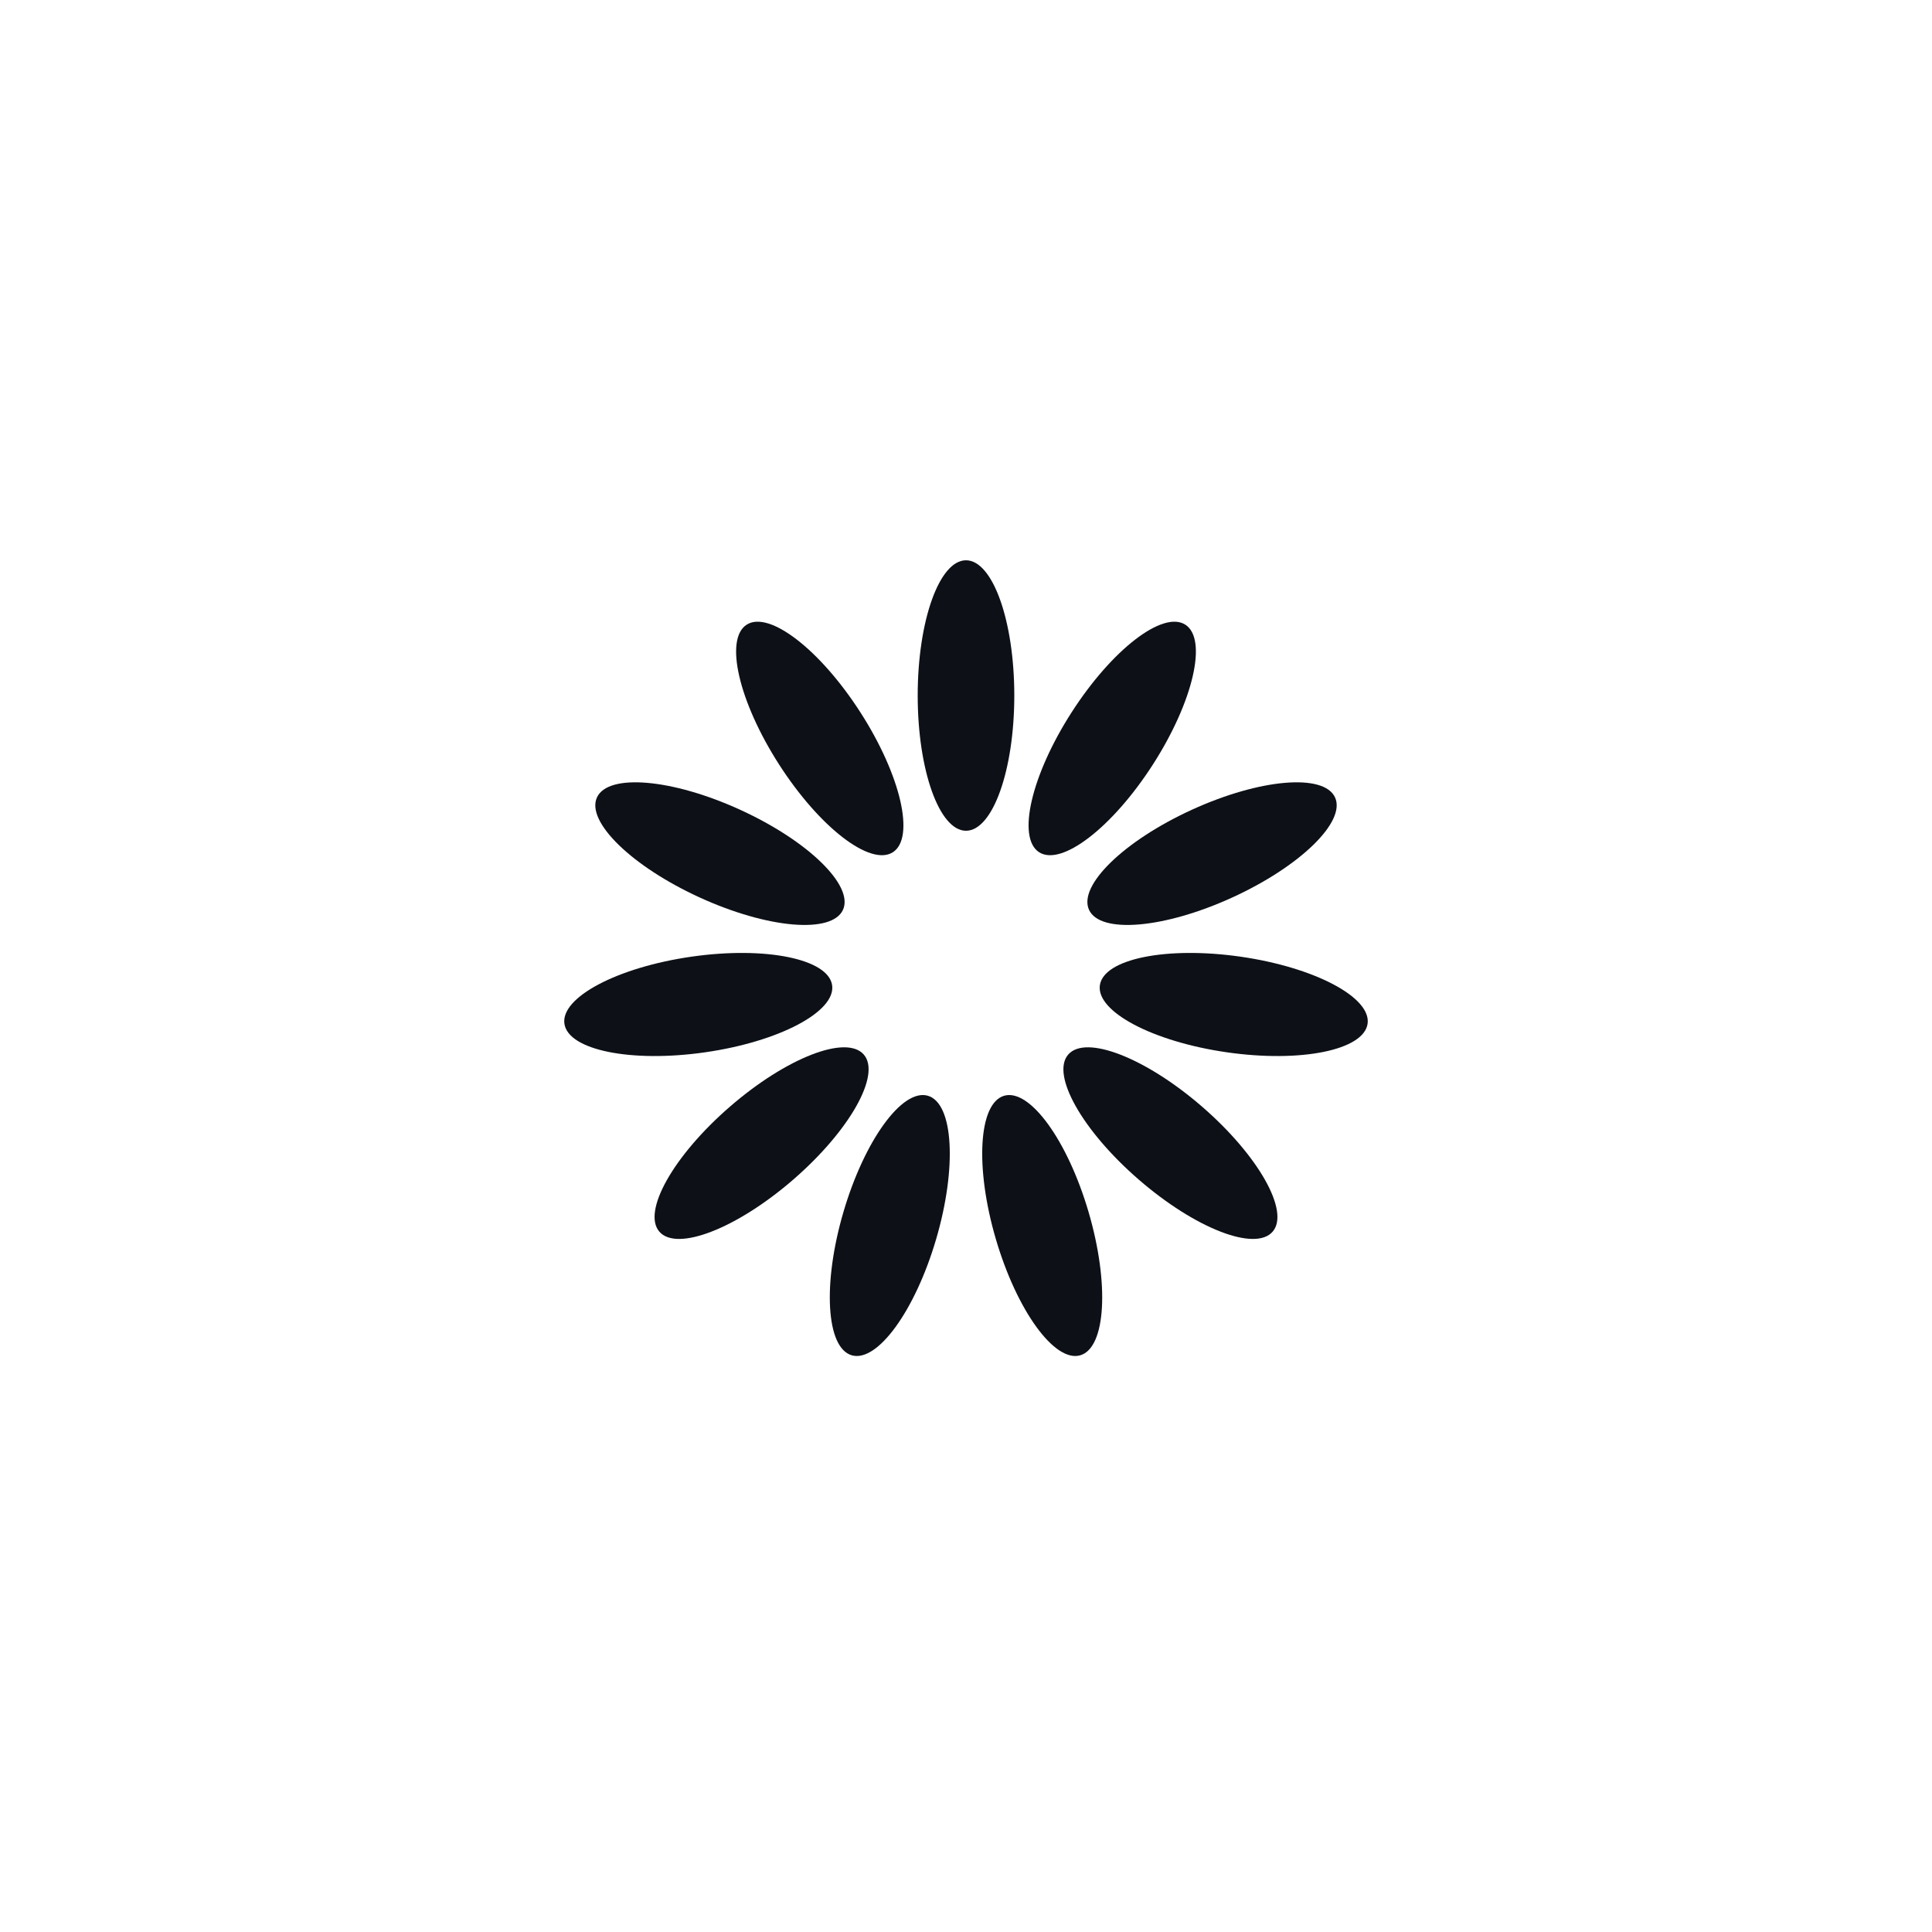
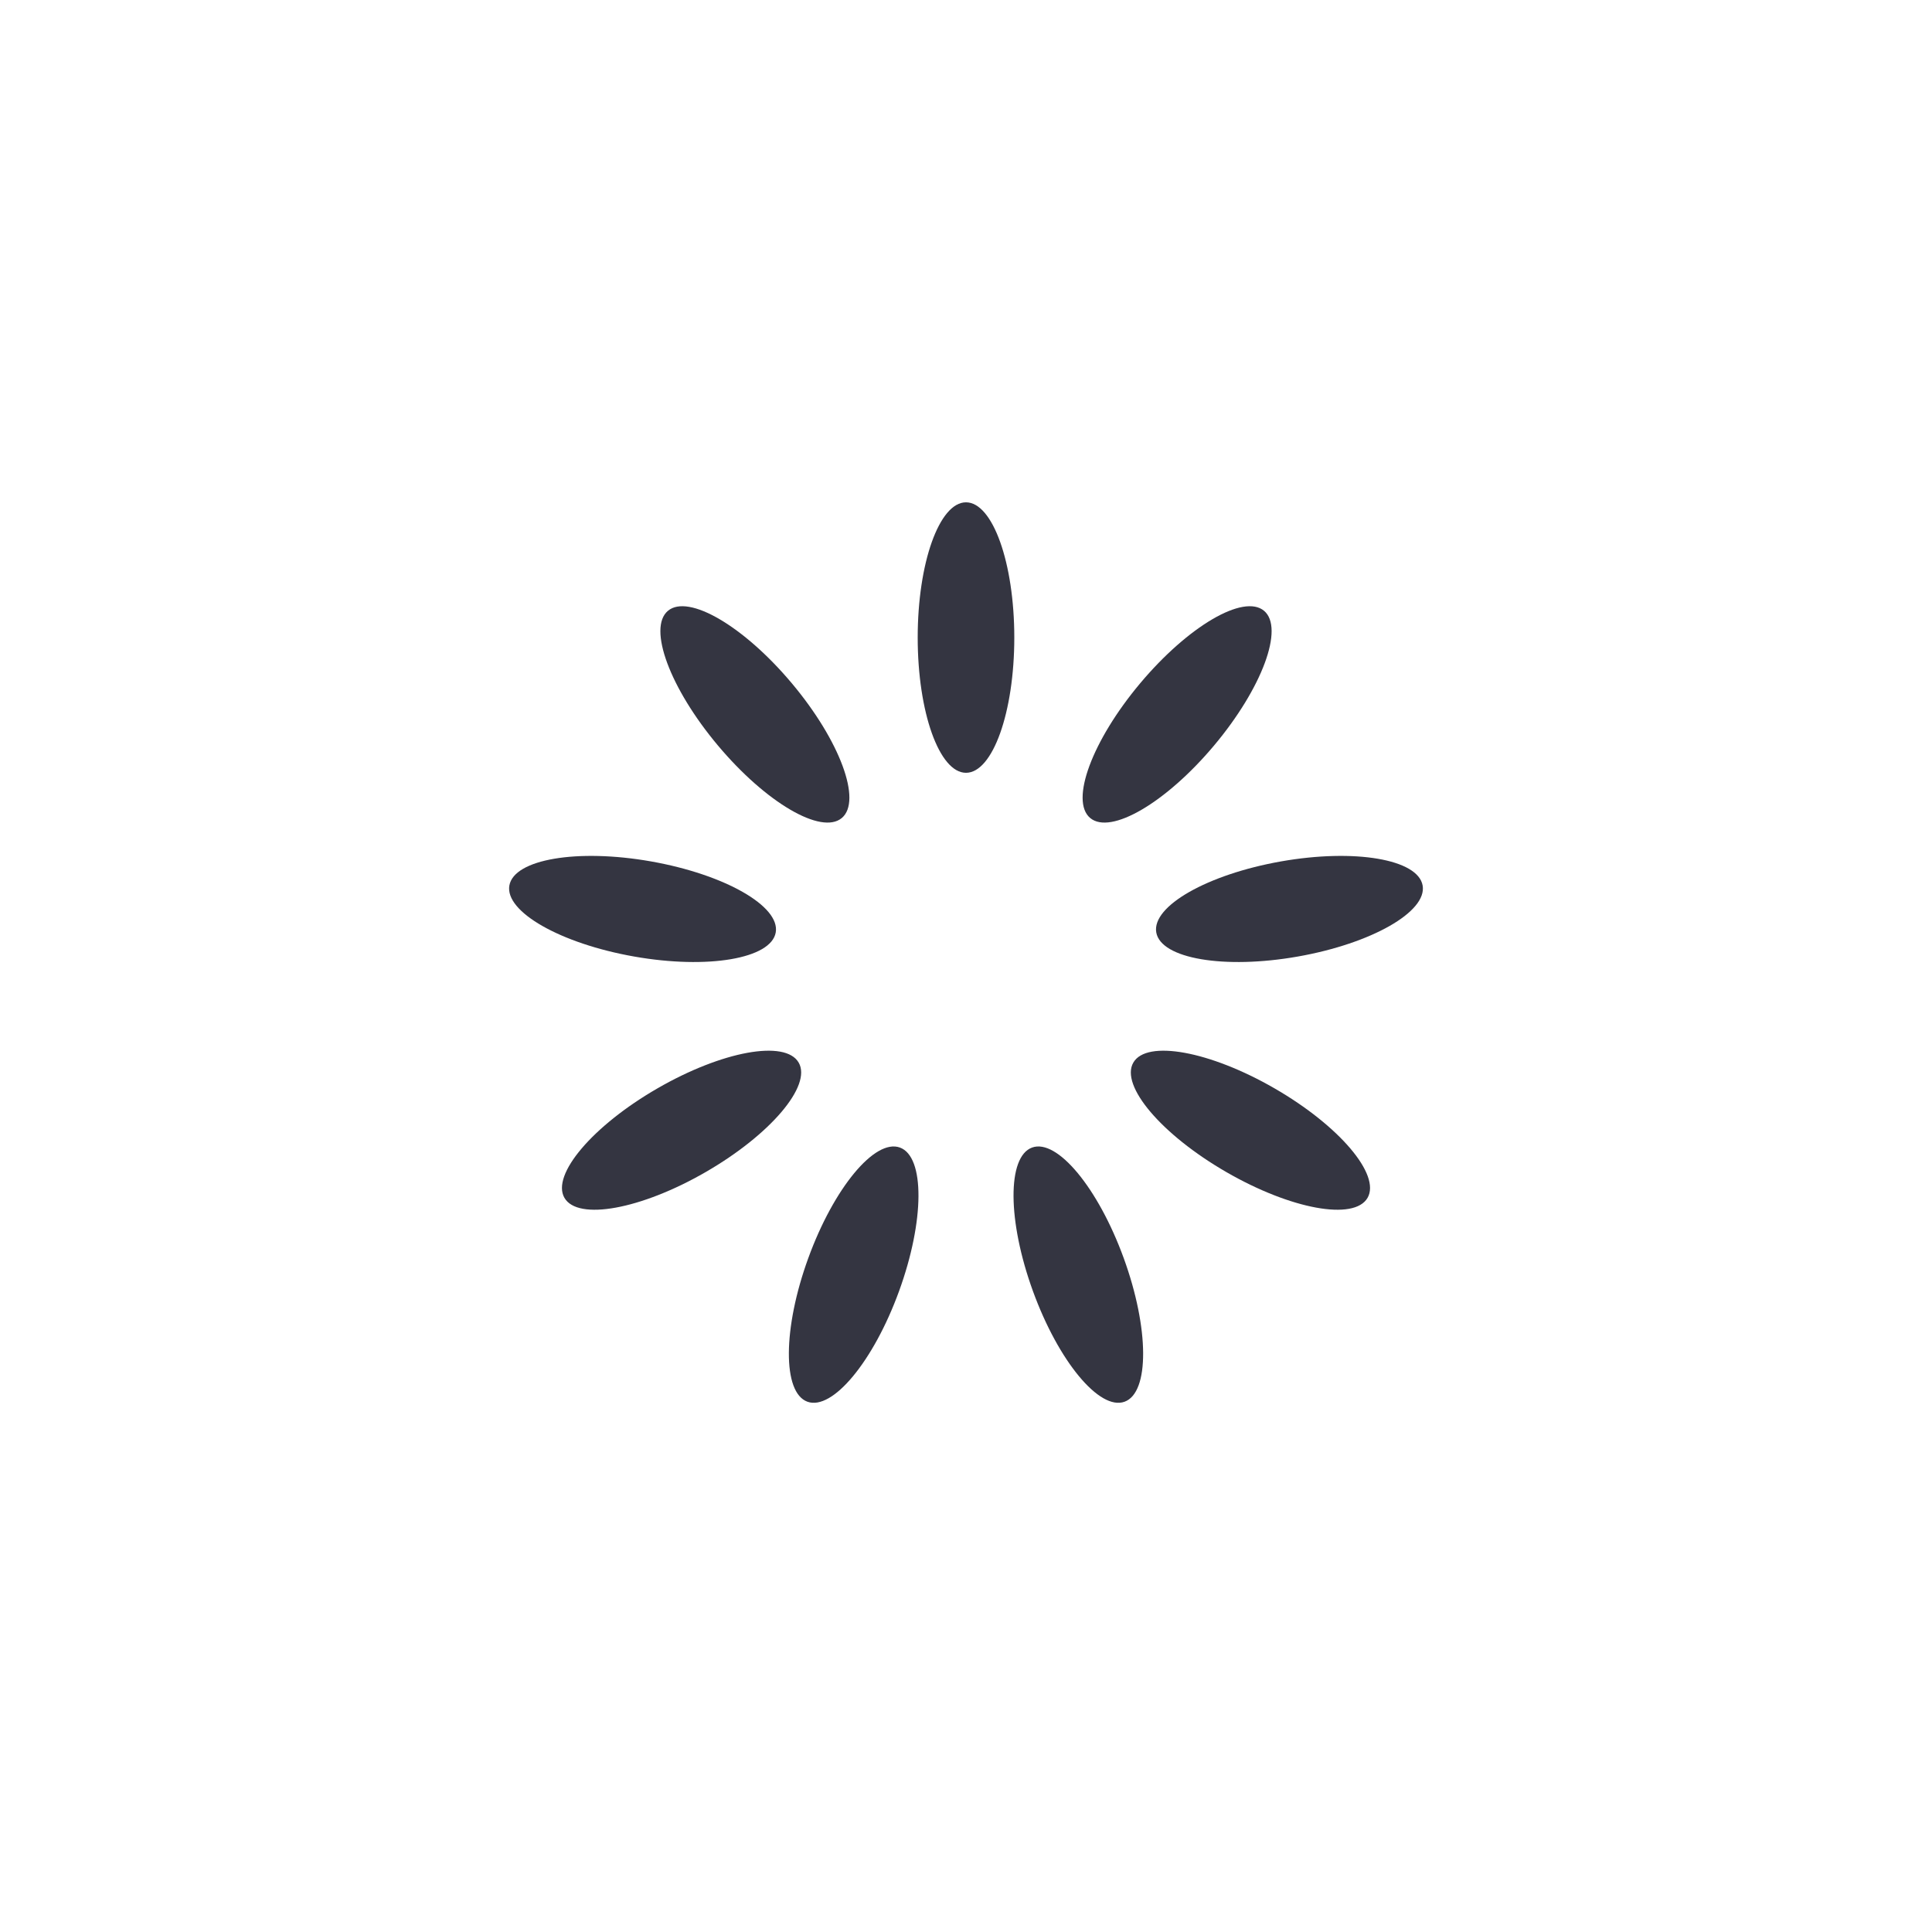
- <svg xmlns="http://www.w3.org/2000/svg" style="margin: auto; background: rgb(255, 255, 255); display: block; shape-rendering: auto;" width="207px" height="207px" viewBox="0 0 100 100" preserveAspectRatio="xMidYMid">
+ <svg xmlns="http://www.w3.org/2000/svg" style="margin: auto; background: none; display: block; shape-rendering: auto;" width="221px" height="221px" viewBox="0 0 100 100" preserveAspectRatio="xMidYMid">
  <g transform="rotate(0 50 50)">
-     <rect x="47.5" y="29" rx="2.5" ry="7" width="5" height="14" fill="#0d1117">
-       <animate attributeName="opacity" values="1;0" keyTimes="0;1" dur="1.786s" begin="-1.623s" repeatCount="indefinite" />
+     <rect x="47.5" y="26" rx="2.5" ry="7" width="5" height="14" fill="#343541">
+       <animate attributeName="opacity" values="1;0" keyTimes="0;1" dur="1.316s" begin="-1.17s" repeatCount="indefinite" />
    </rect>
  </g>
-   <g transform="rotate(32.72727 50 50)">
-     <rect x="47.5" y="29" rx="2.5" ry="7" width="5" height="14" fill="#0d1117">
-       <animate attributeName="opacity" values="1;0" keyTimes="0;1" dur="1.786s" begin="-1.461s" repeatCount="indefinite" />
+   <g transform="rotate(40 50 50)">
+     <rect x="47.5" y="26" rx="2.5" ry="7" width="5" height="14" fill="#343541">
+       <animate attributeName="opacity" values="1;0" keyTimes="0;1" dur="1.316s" begin="-1.023s" repeatCount="indefinite" />
    </rect>
  </g>
-   <g transform="rotate(65.45455 50 50)">
-     <rect x="47.5" y="29" rx="2.5" ry="7" width="5" height="14" fill="#0d1117">
-       <animate attributeName="opacity" values="1;0" keyTimes="0;1" dur="1.786s" begin="-1.299s" repeatCount="indefinite" />
+   <g transform="rotate(80 50 50)">
+     <rect x="47.5" y="26" rx="2.5" ry="7" width="5" height="14" fill="#343541">
+       <animate attributeName="opacity" values="1;0" keyTimes="0;1" dur="1.316s" begin="-0.877s" repeatCount="indefinite" />
    </rect>
  </g>
-   <g transform="rotate(98.18182 50 50)">
-     <rect x="47.5" y="29" rx="2.5" ry="7" width="5" height="14" fill="#0d1117">
-       <animate attributeName="opacity" values="1;0" keyTimes="0;1" dur="1.786s" begin="-1.136s" repeatCount="indefinite" />
+   <g transform="rotate(120 50 50)">
+     <rect x="47.5" y="26" rx="2.5" ry="7" width="5" height="14" fill="#343541">
+       <animate attributeName="opacity" values="1;0" keyTimes="0;1" dur="1.316s" begin="-0.731s" repeatCount="indefinite" />
    </rect>
  </g>
-   <g transform="rotate(130.9091 50 50)">
-     <rect x="47.5" y="29" rx="2.5" ry="7" width="5" height="14" fill="#0d1117">
-       <animate attributeName="opacity" values="1;0" keyTimes="0;1" dur="1.786s" begin="-0.974s" repeatCount="indefinite" />
+   <g transform="rotate(160 50 50)">
+     <rect x="47.5" y="26" rx="2.5" ry="7" width="5" height="14" fill="#343541">
+       <animate attributeName="opacity" values="1;0" keyTimes="0;1" dur="1.316s" begin="-0.585s" repeatCount="indefinite" />
    </rect>
  </g>
-   <g transform="rotate(163.6364 50 50)">
-     <rect x="47.5" y="29" rx="2.5" ry="7" width="5" height="14" fill="#0d1117">
-       <animate attributeName="opacity" values="1;0" keyTimes="0;1" dur="1.786s" begin="-0.812s" repeatCount="indefinite" />
+   <g transform="rotate(200 50 50)">
+     <rect x="47.5" y="26" rx="2.5" ry="7" width="5" height="14" fill="#343541">
+       <animate attributeName="opacity" values="1;0" keyTimes="0;1" dur="1.316s" begin="-0.439s" repeatCount="indefinite" />
    </rect>
  </g>
-   <g transform="rotate(196.3636 50 50)">
-     <rect x="47.5" y="29" rx="2.5" ry="7" width="5" height="14" fill="#0d1117">
-       <animate attributeName="opacity" values="1;0" keyTimes="0;1" dur="1.786s" begin="-0.649s" repeatCount="indefinite" />
+   <g transform="rotate(240 50 50)">
+     <rect x="47.5" y="26" rx="2.5" ry="7" width="5" height="14" fill="#343541">
+       <animate attributeName="opacity" values="1;0" keyTimes="0;1" dur="1.316s" begin="-0.292s" repeatCount="indefinite" />
    </rect>
  </g>
-   <g transform="rotate(229.0909 50 50)">
-     <rect x="47.5" y="29" rx="2.5" ry="7" width="5" height="14" fill="#0d1117">
-       <animate attributeName="opacity" values="1;0" keyTimes="0;1" dur="1.786s" begin="-0.487s" repeatCount="indefinite" />
+   <g transform="rotate(280 50 50)">
+     <rect x="47.5" y="26" rx="2.5" ry="7" width="5" height="14" fill="#343541">
+       <animate attributeName="opacity" values="1;0" keyTimes="0;1" dur="1.316s" begin="-0.146s" repeatCount="indefinite" />
    </rect>
  </g>
-   <g transform="rotate(261.8182 50 50)">
-     <rect x="47.5" y="29" rx="2.5" ry="7" width="5" height="14" fill="#0d1117">
-       <animate attributeName="opacity" values="1;0" keyTimes="0;1" dur="1.786s" begin="-0.325s" repeatCount="indefinite" />
-     </rect>
-   </g>
-   <g transform="rotate(294.5455 50 50)">
-     <rect x="47.5" y="29" rx="2.5" ry="7" width="5" height="14" fill="#0d1117">
-       <animate attributeName="opacity" values="1;0" keyTimes="0;1" dur="1.786s" begin="-0.162s" repeatCount="indefinite" />
-     </rect>
-   </g>
-   <g transform="rotate(327.2727 50 50)">
-     <rect x="47.5" y="29" rx="2.5" ry="7" width="5" height="14" fill="#0d1117">
-       <animate attributeName="opacity" values="1;0" keyTimes="0;1" dur="1.786s" begin="0s" repeatCount="indefinite" />
+   <g transform="rotate(320 50 50)">
+     <rect x="47.5" y="26" rx="2.5" ry="7" width="5" height="14" fill="#343541">
+       <animate attributeName="opacity" values="1;0" keyTimes="0;1" dur="1.316s" begin="0s" repeatCount="indefinite" />
    </rect>
  </g>
</svg>
